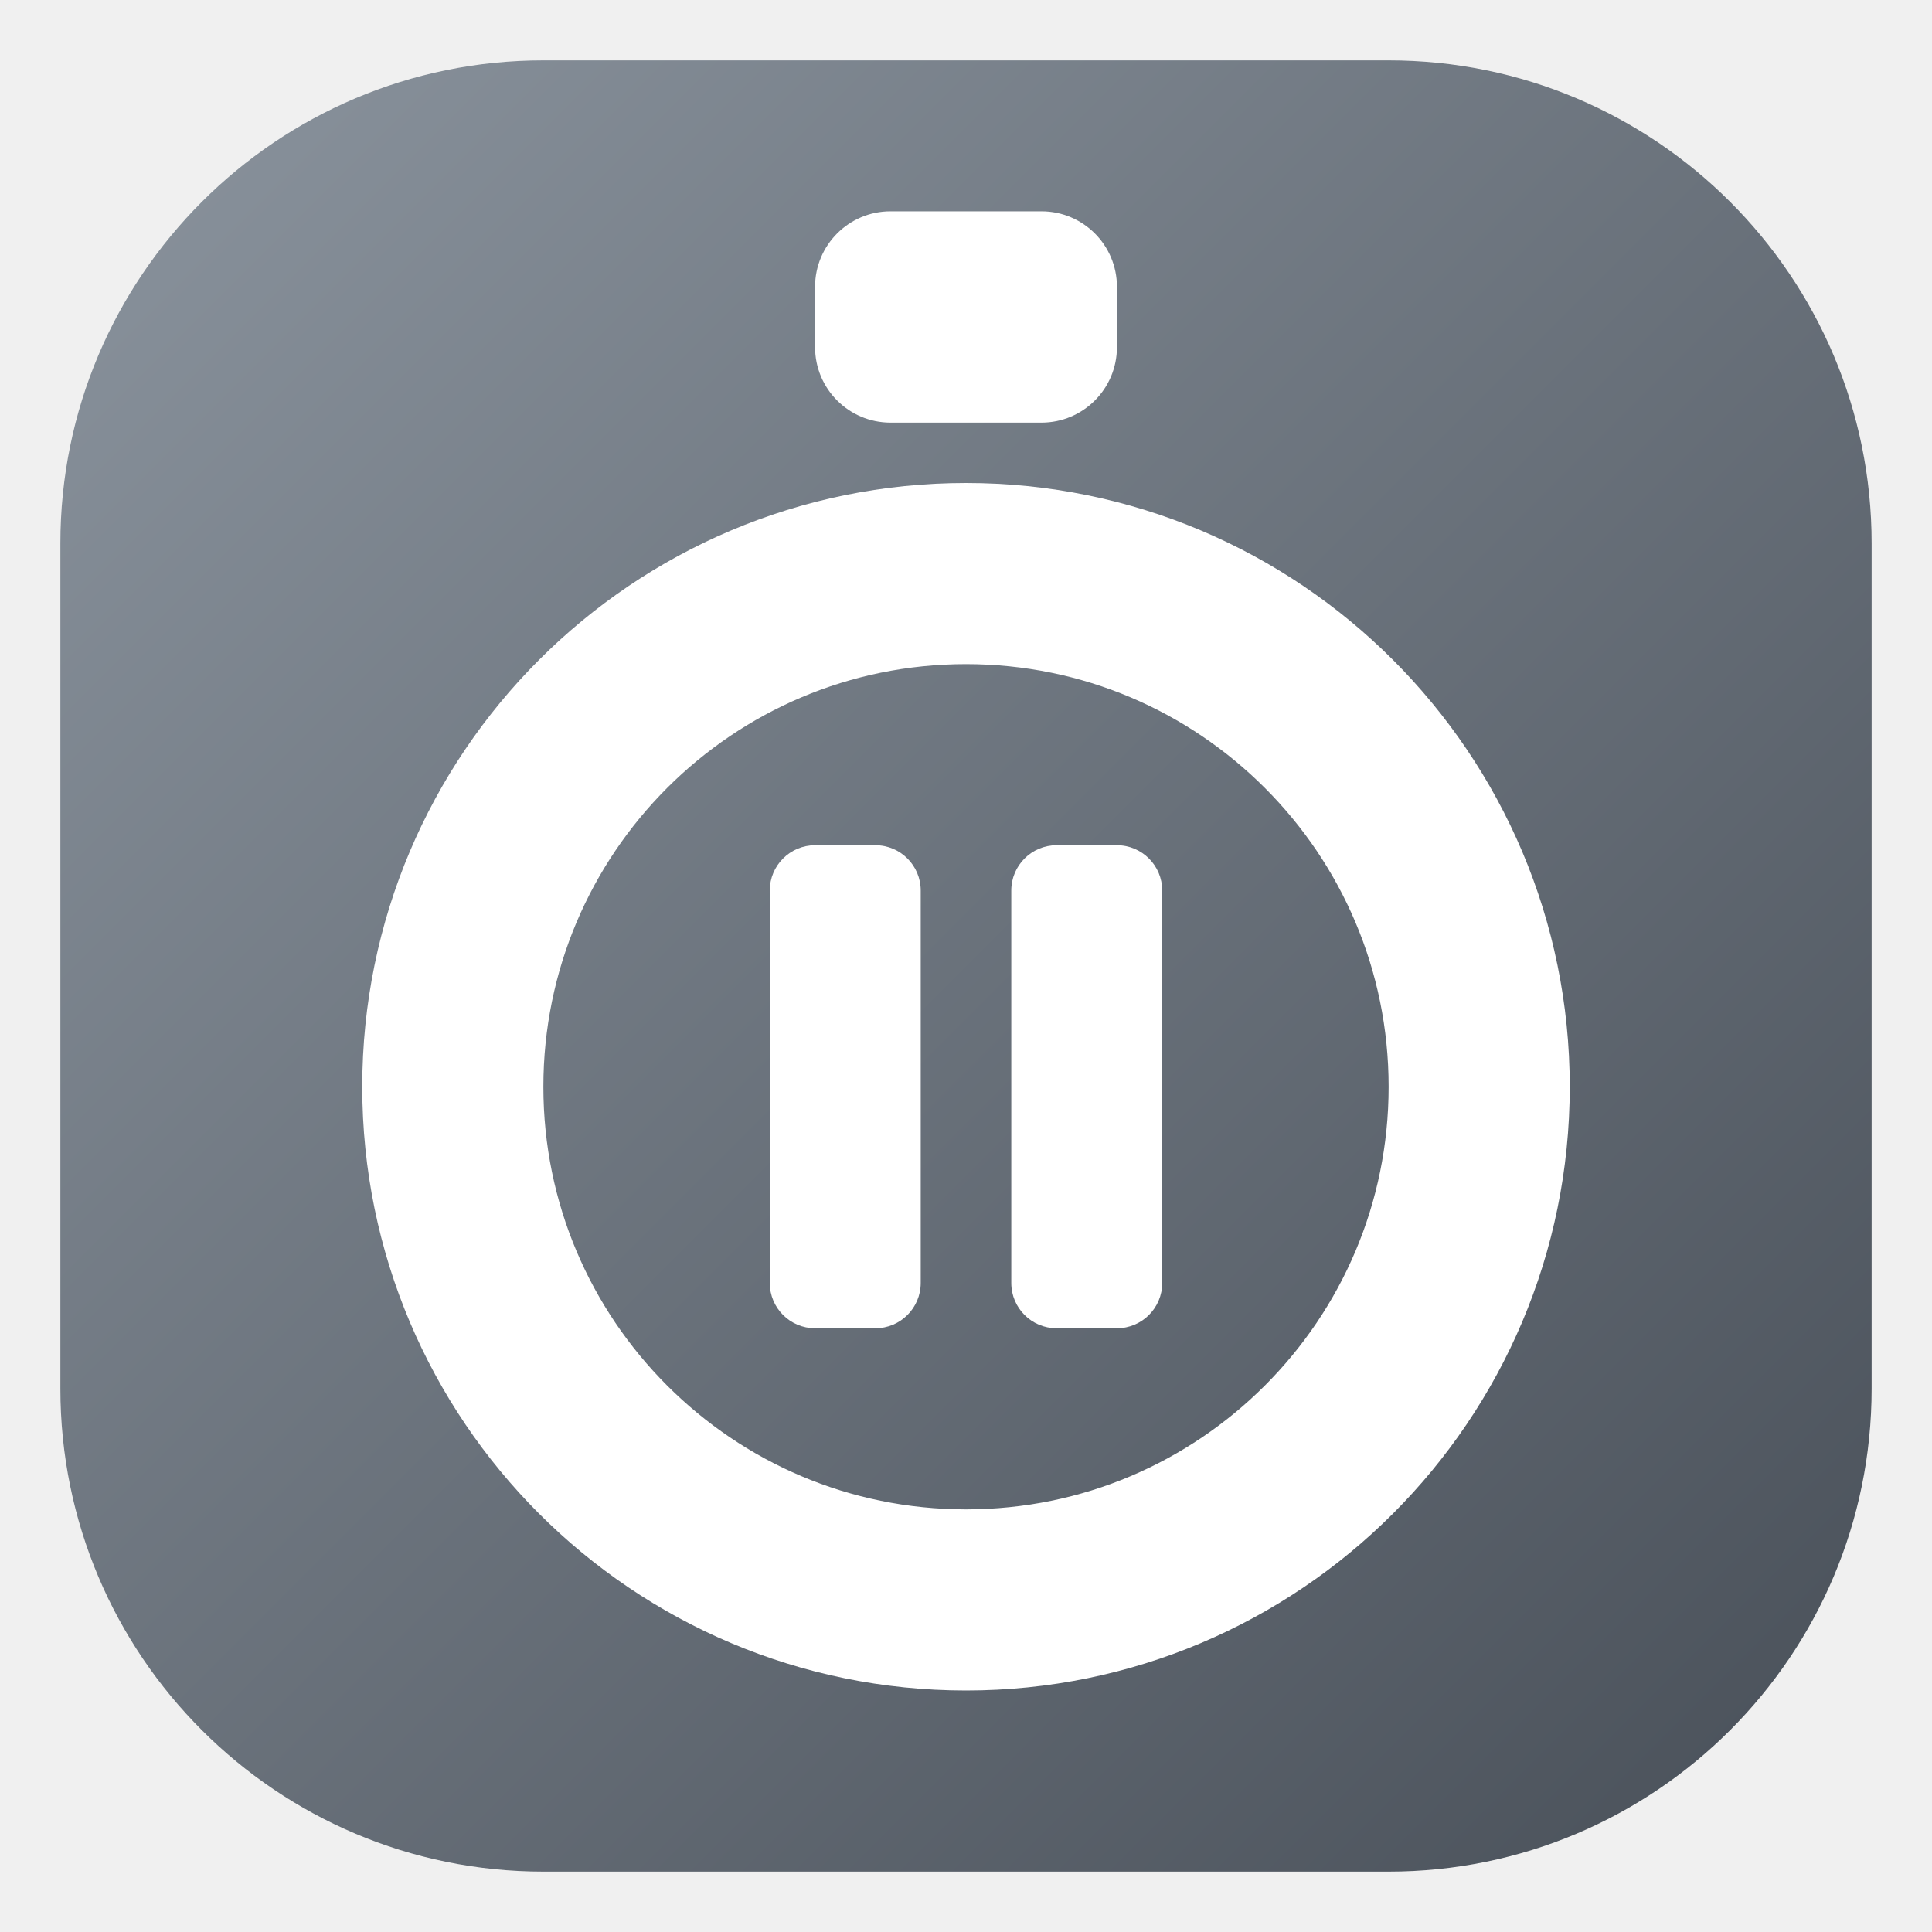
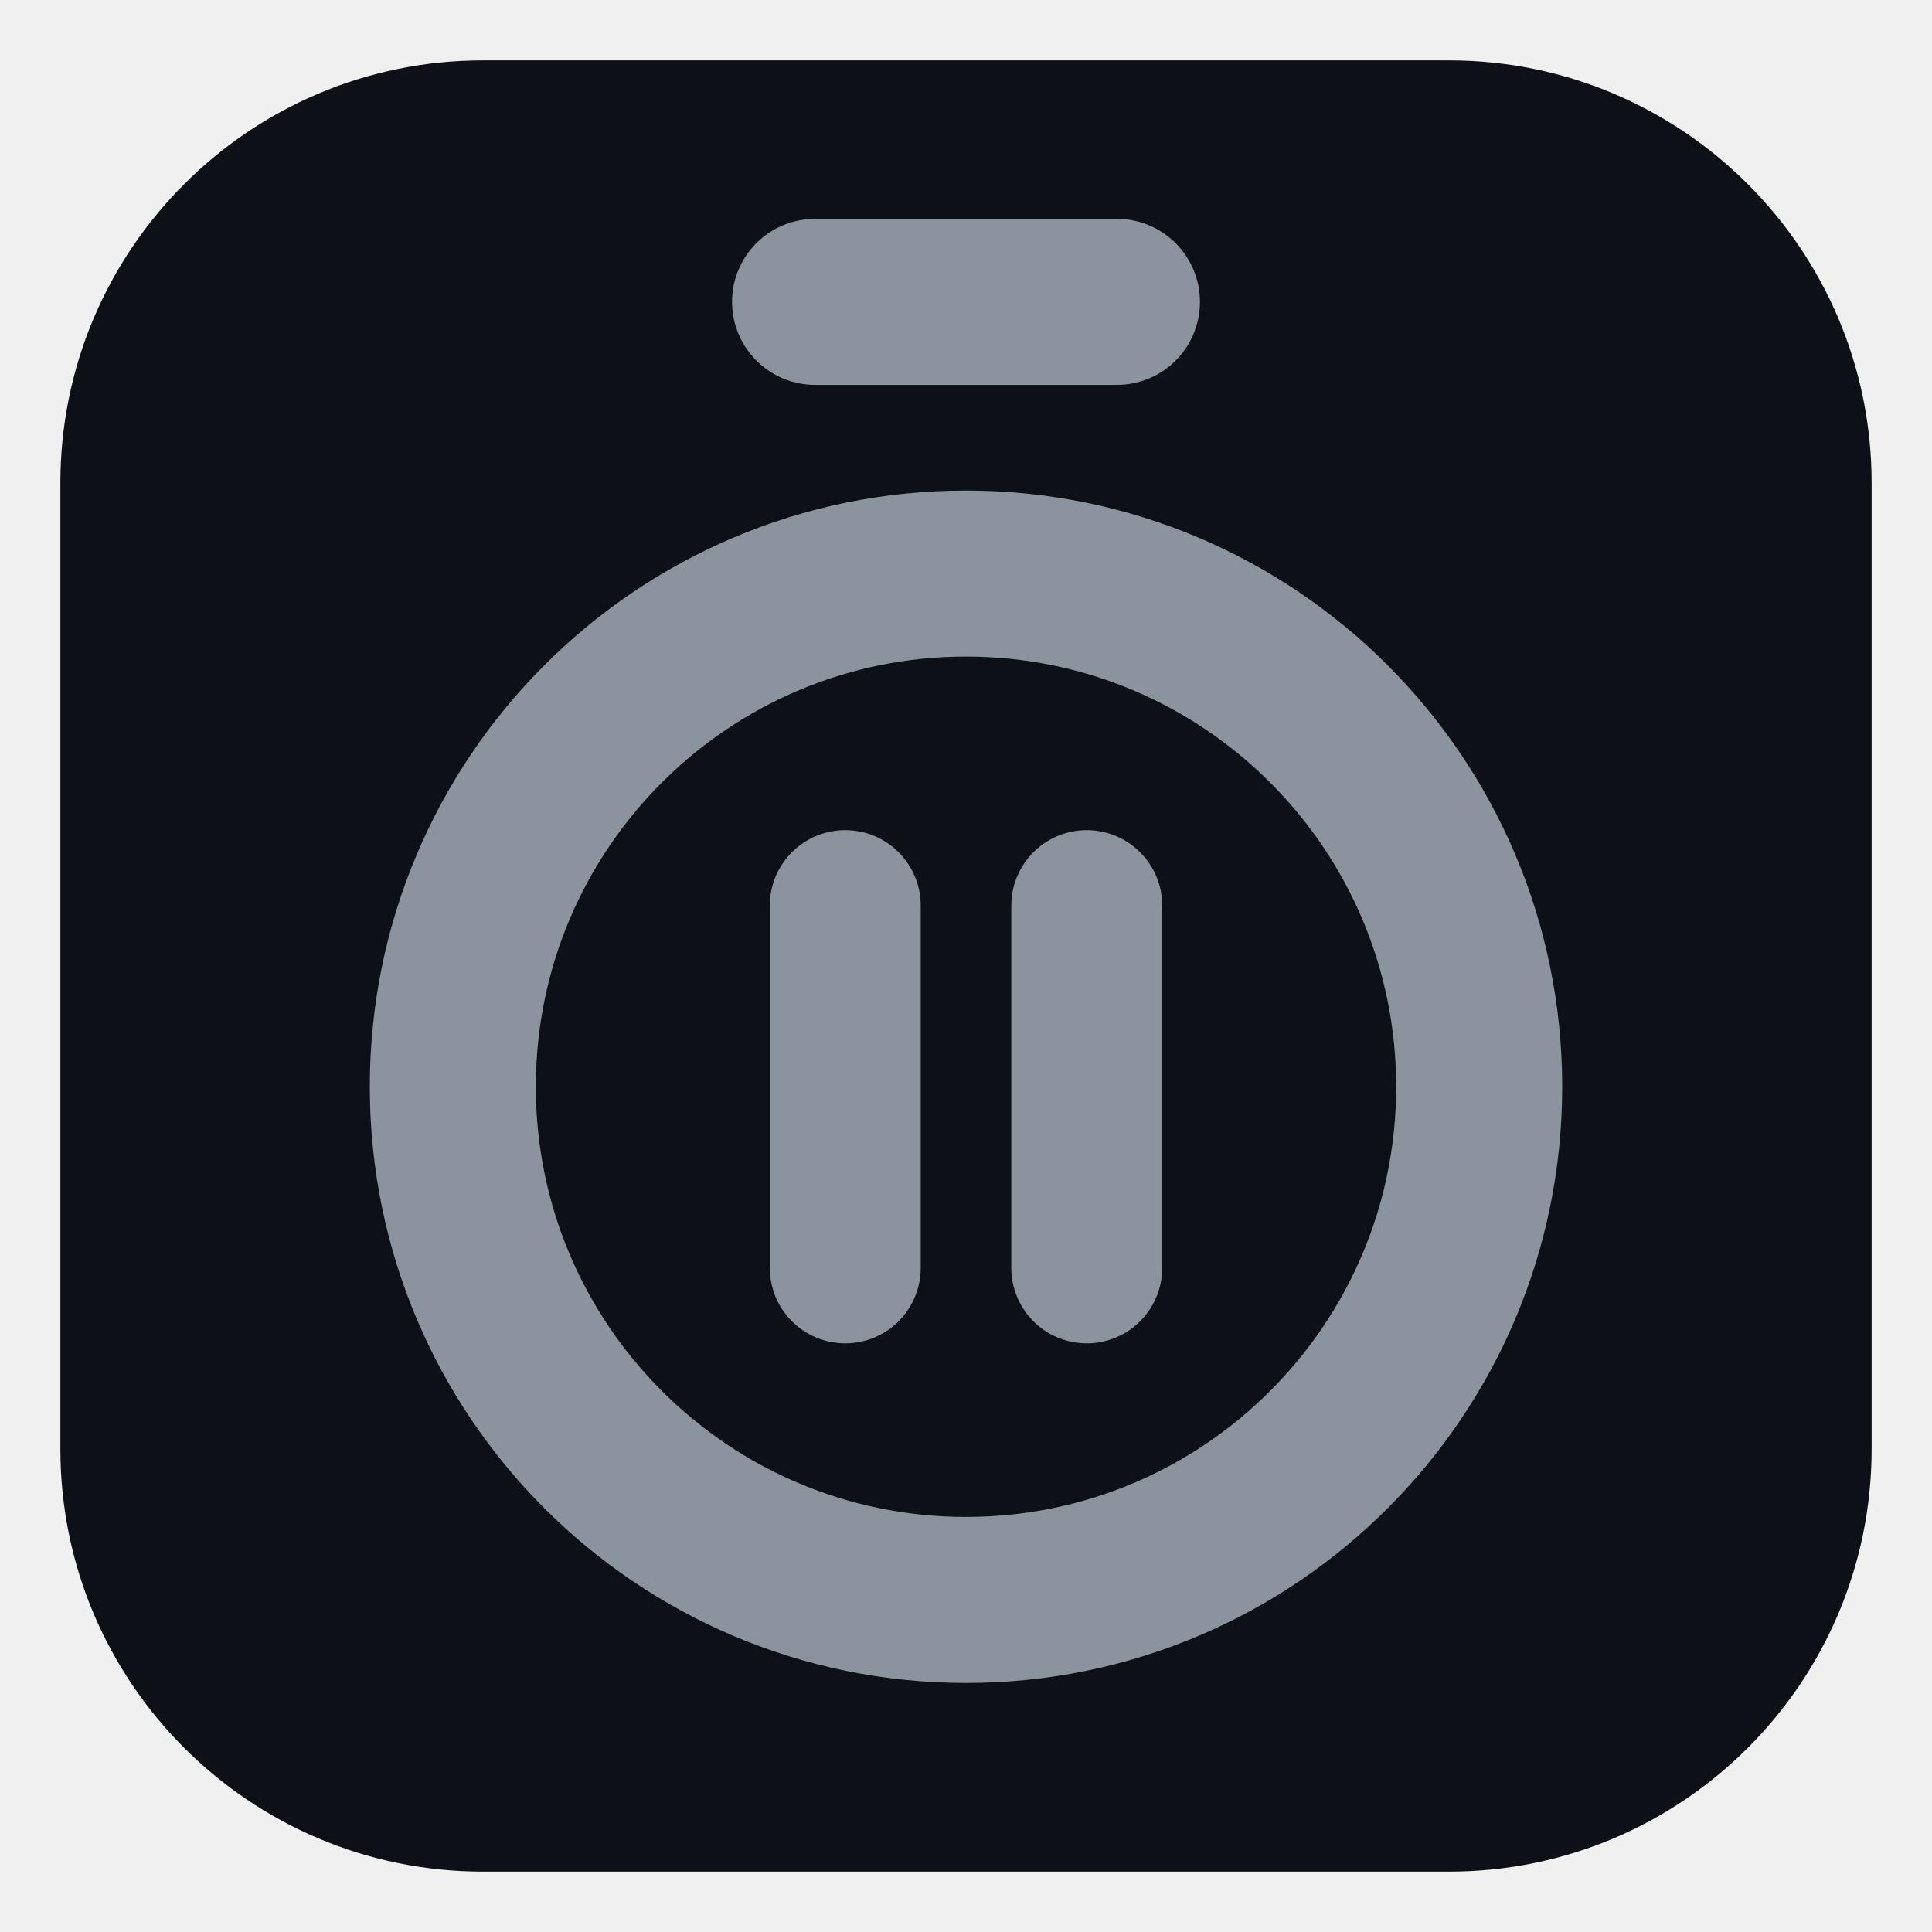
<svg xmlns="http://www.w3.org/2000/svg" viewBox="0 0 64 64">
-   <defs>
-     <linearGradient id="g" x1="0" y1="0" x2="1" y2="1">
-       <stop offset="0" stop-color="#8b949e" />
-       <stop offset="1" stop-color="#484f58" />
-     </linearGradient>
-   </defs>
-   <rect x="2" y="2" width="60" height="60" rx="16" fill="url(#g)" />
-   <rect x="27" y="7" width="10" height="7" rx="2.5" fill="#ffffff" />
-   <circle cx="32" cy="36" r="17" fill="none" stroke="#ffffff" stroke-width="6" />
-   <g fill="#ffffff">
-     <rect x="25.5" y="28" width="5" height="16" rx="1.5" />
-     <rect x="33.5" y="28" width="5" height="16" rx="1.5" />
+   <rect x="2" y="2" width="60" height="60" rx="14" fill="#0d1117" />
+   <g fill="none" stroke="#8b949e" stroke-linecap="round" stroke-width="5.5">
+     <circle cx="32" cy="36" r="17" />
+     <line x1="27" y1="10" x2="37" y2="10" />
+   </g>
+   <g stroke="#8b949e" stroke-width="5" stroke-linecap="round">
+     <line x1="28" y1="30" x2="28" y2="42" />
+     <line x1="36" y1="30" x2="36" y2="42" />
  </g>
</svg>
